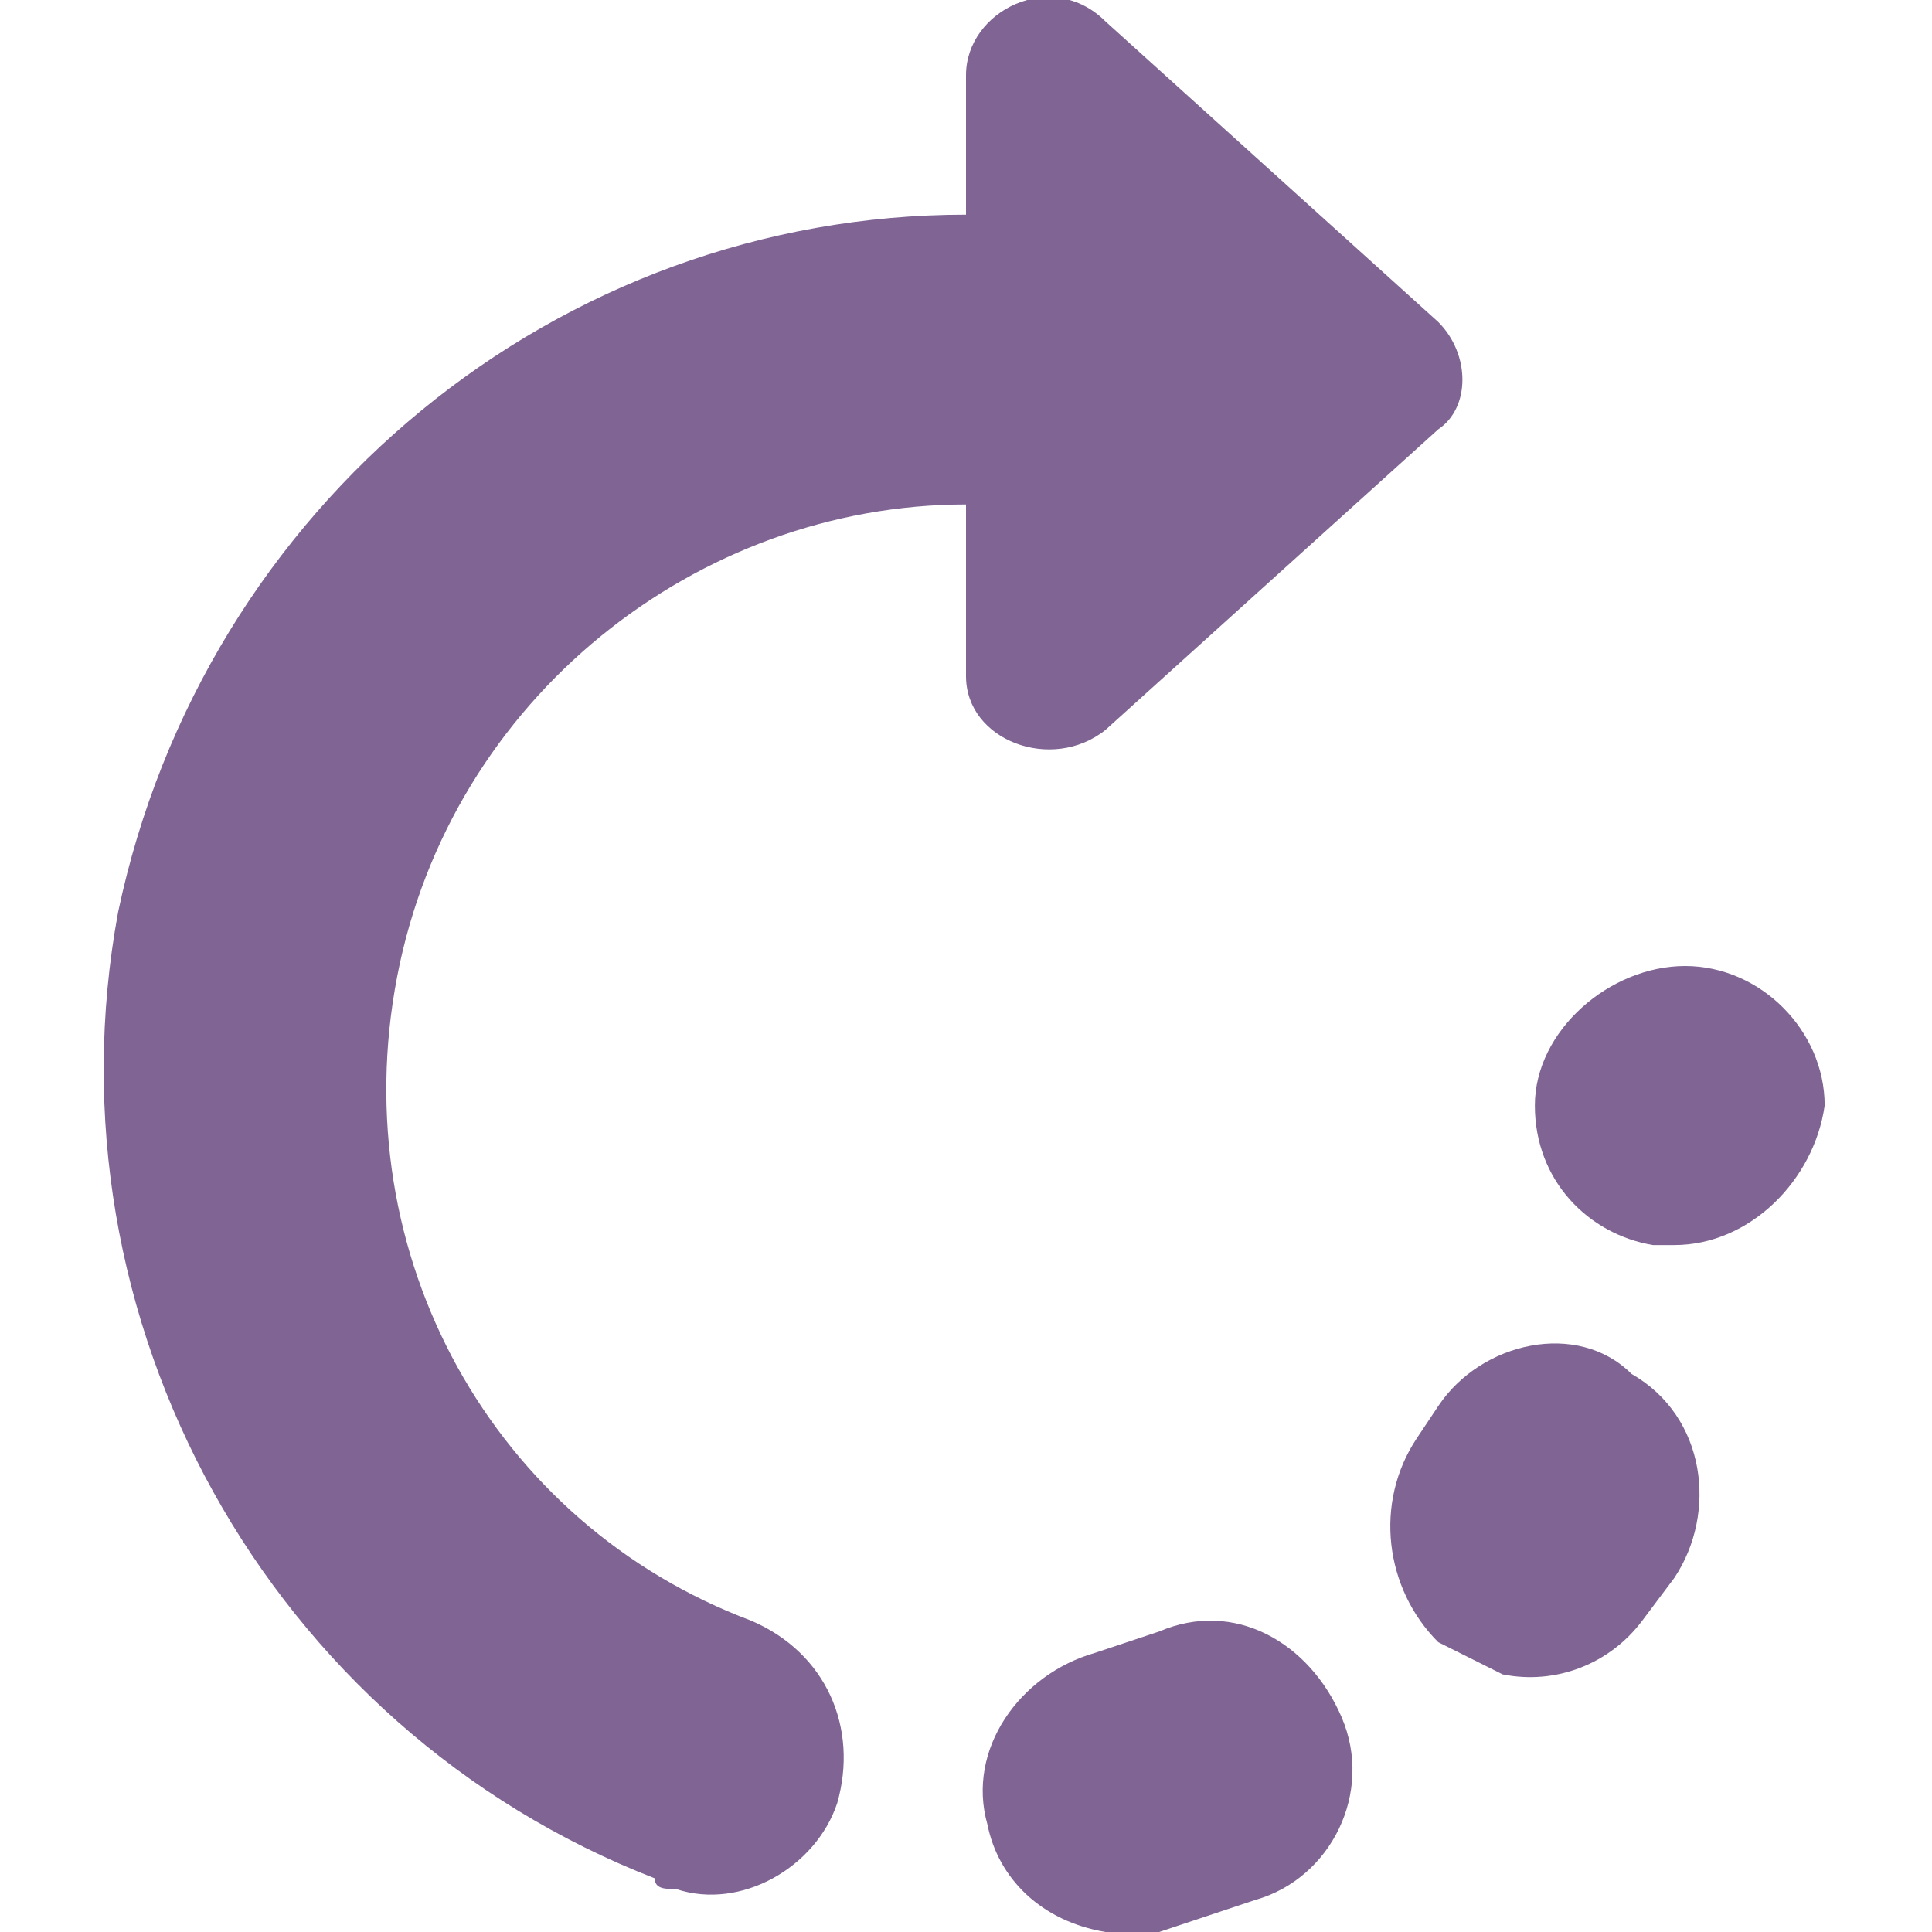
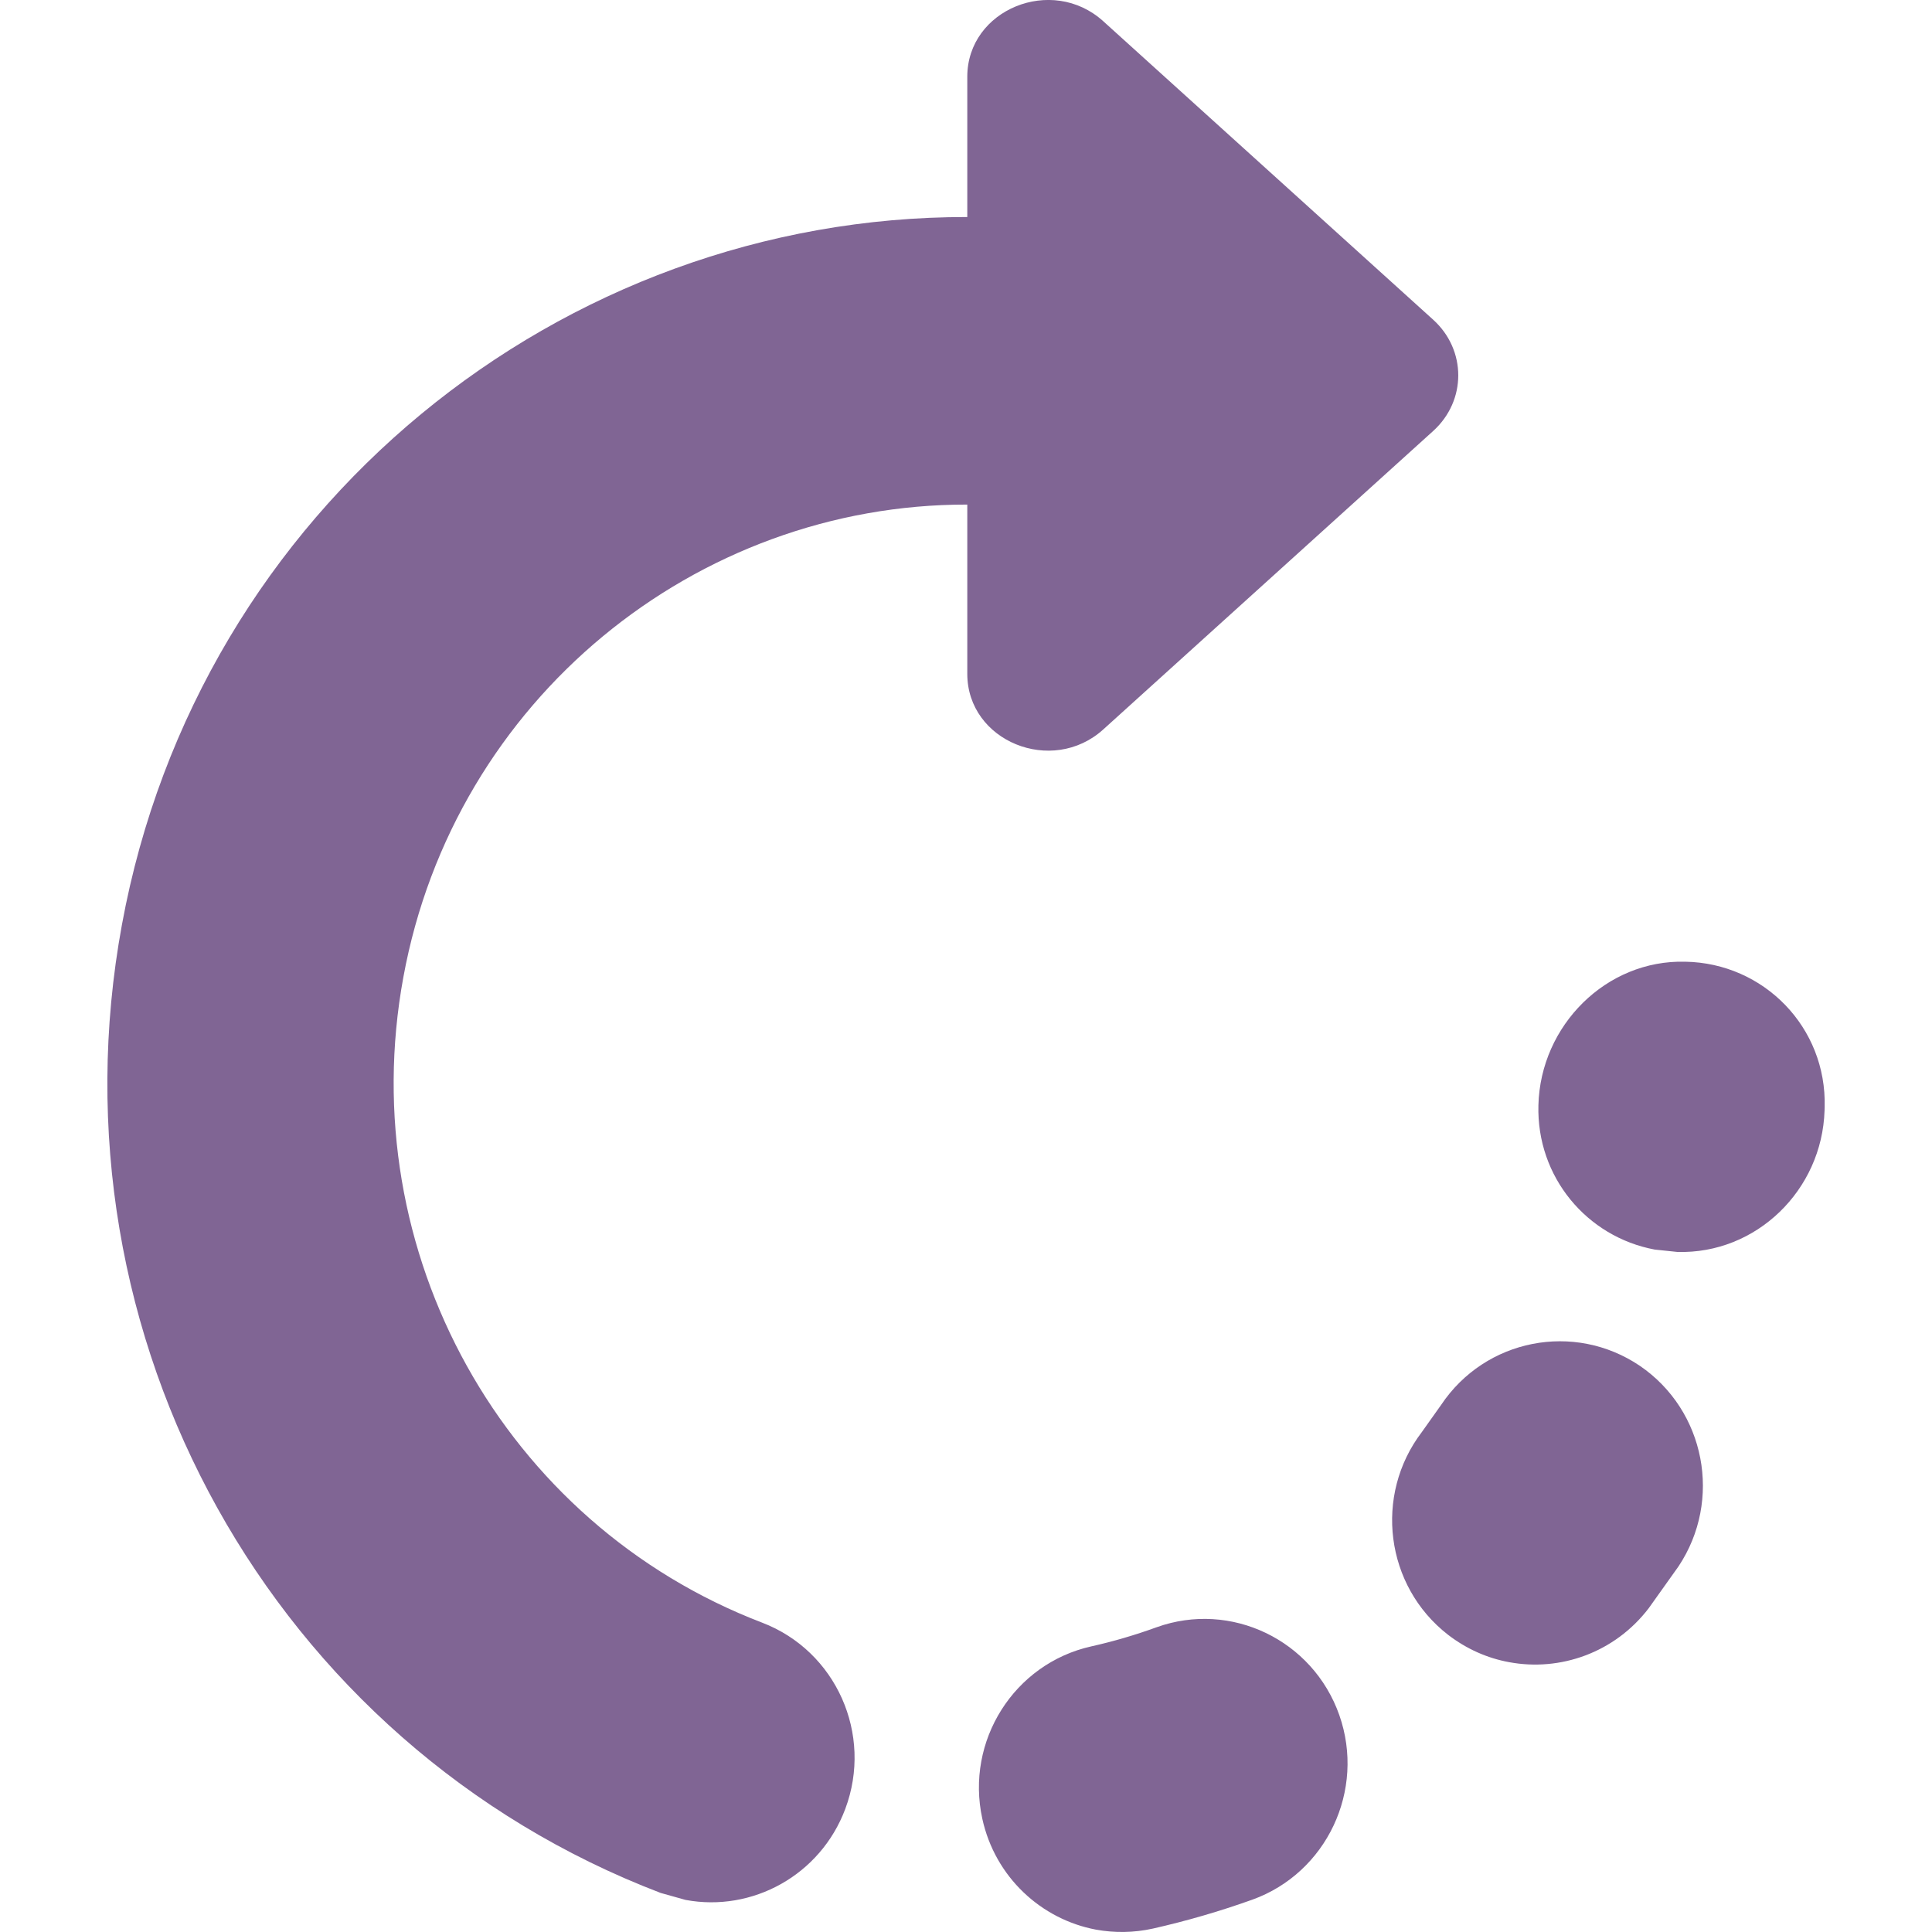
- <svg xmlns="http://www.w3.org/2000/svg" viewBox="0 0 18 18" enable-background="new 0 0 18 18">
-   <style type="text/css">.st0{fill:#806594;}</style>
-   <path id="XMLID_53_" class="st0" d="M9 6.3v-1.6c-2.5 0-4.8 1.8-5.3 4.4-.5 2.6.9 5.1 3.3 6 .7.3 1 1 .8 1.7-.2.6-.9 1-1.5.8-.1 0-.2 0-.2-.1-3.6-1.4-5.7-5.2-5-9 .8-3.8 4.1-6.5 7.9-6.5v-1.3c0-.6.8-1 1.3-.5l3.1 2.8c.3.3.3.8 0 1l-3.1 2.8c-.5.4-1.3.1-1.3-.5zm1.8 8.9l-.6.2c-.7.2-1.2.9-1 1.6.1.5.5.9 1.1 1h.5l.9-.3c.7-.2 1.1-1 .8-1.7-.3-.7-1-1.1-1.7-.8zm2.6-2.1l-.2.3c-.4.6-.3 1.4.2 1.9l.6.3c.5.1 1-.1 1.3-.5l.3-.4c.4-.6.3-1.5-.4-1.9-.5-.5-1.4-.3-1.8.3zm2.3-4.1c-.7 0-1.4.6-1.4 1.3 0 .7.5 1.2 1.1 1.3h.2c.7 0 1.3-.6 1.4-1.3 0-.7-.6-1.3-1.3-1.3z" />
+ <svg xmlns="http://www.w3.org/2000/svg" width="18" height="18" viewBox="0 0 18 18">
+   <path d="M15.702 8.96c-.736-.02-1.35.593-1.369 1.337-.018.669.452 1.227 1.084 1.345l.21.022c.735.022 1.349-.575 1.372-1.318l.001-.031c.02-.744-.567-1.342-1.298-1.355m-2.276 4.13l-.179.252c-.449.589-.341 1.434.243 1.888.174.134.368.219.57.256.476.089.984-.088 1.301-.503l.277-.389c.411-.617.25-1.453-.36-1.869-.611-.413-1.44-.252-1.852.365m-2.651 2.071c-.198.072-.402.132-.608.178-.719.161-1.174.88-1.015 1.606.119.544.549.937 1.059 1.033.171.031.351.03.531-.01.314-.071.623-.161.925-.269.693-.249 1.057-1.02.811-1.72-.247-.701-1.011-1.067-1.703-.818m-1.763-8.883v-1.577c-2.524-.004-4.778 1.809-5.254 4.403-.471 2.563.935 5.092 3.343 6.014.689.264 1.035 1.04.774 1.736-.232.618-.867.963-1.488.847l-.232-.065c-3.615-1.382-5.726-5.177-5.019-9.021.714-3.889 4.093-6.598 7.876-6.593v-1.307c0-.627.789-.95 1.267-.517l3.074 2.781c.311.282.311.754 0 1.036l-3.074 2.781c-.478.432-1.267.11-1.267-.518" fill="#806594" />
</svg>
